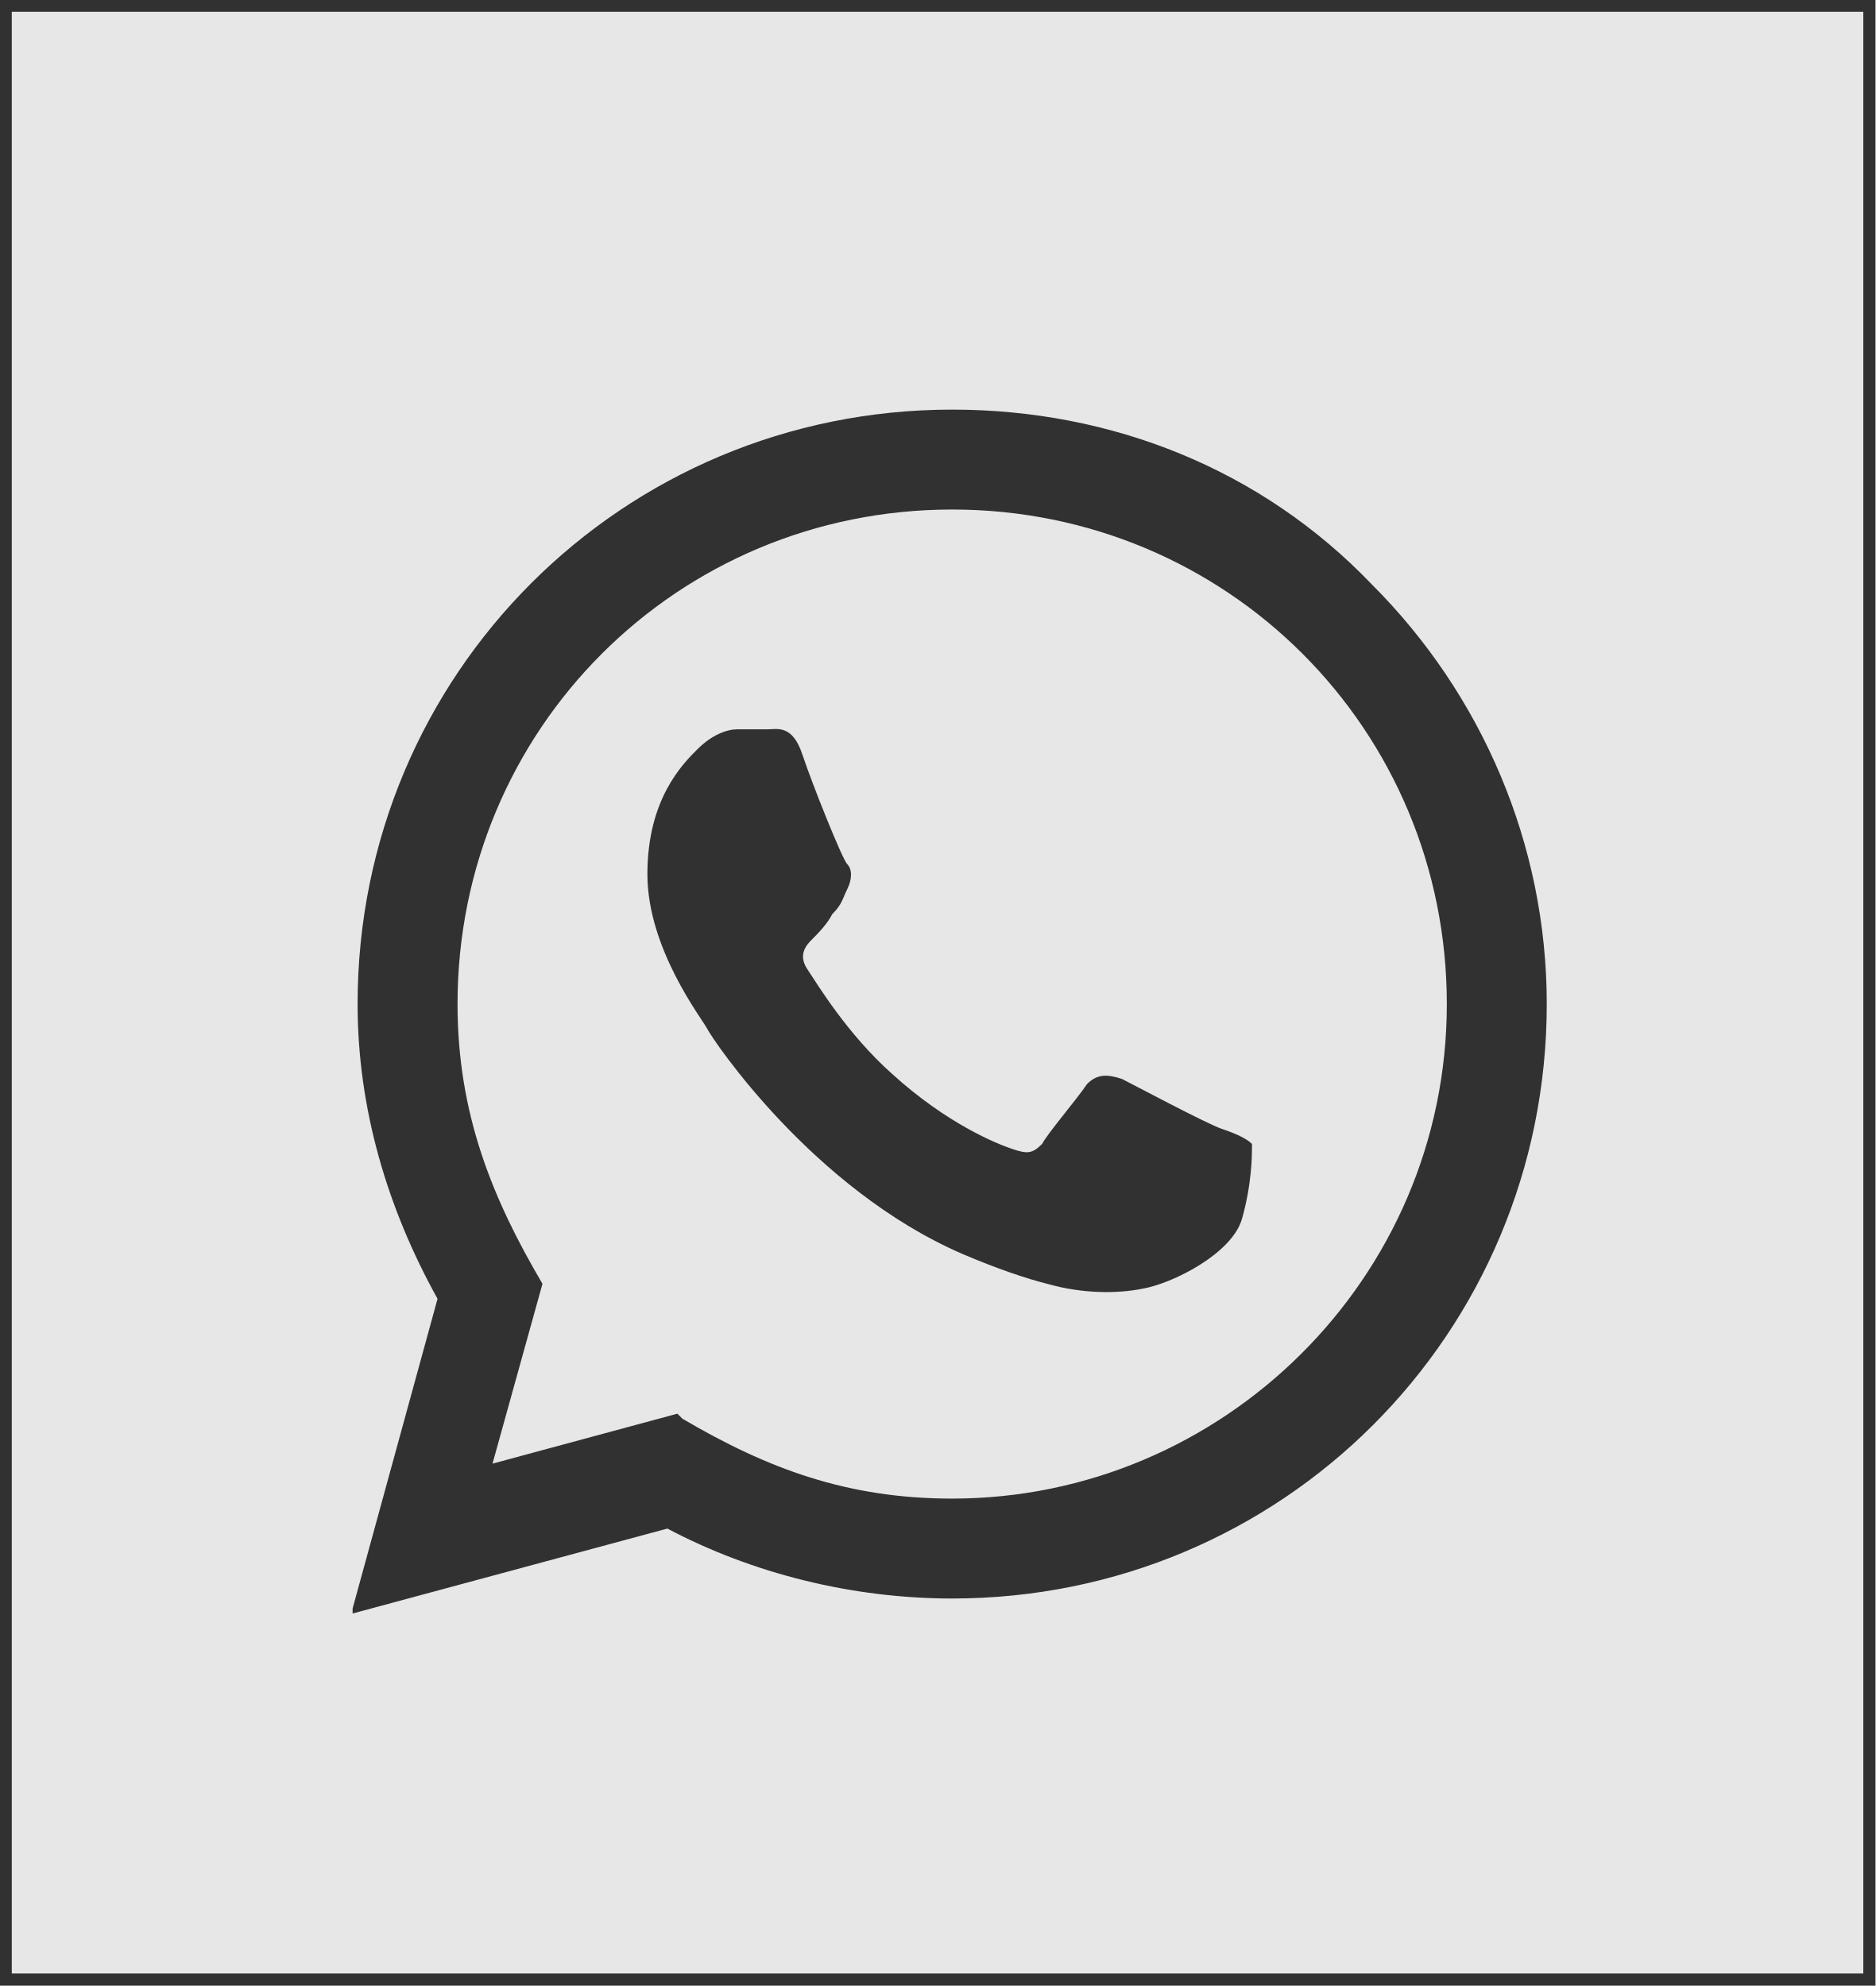
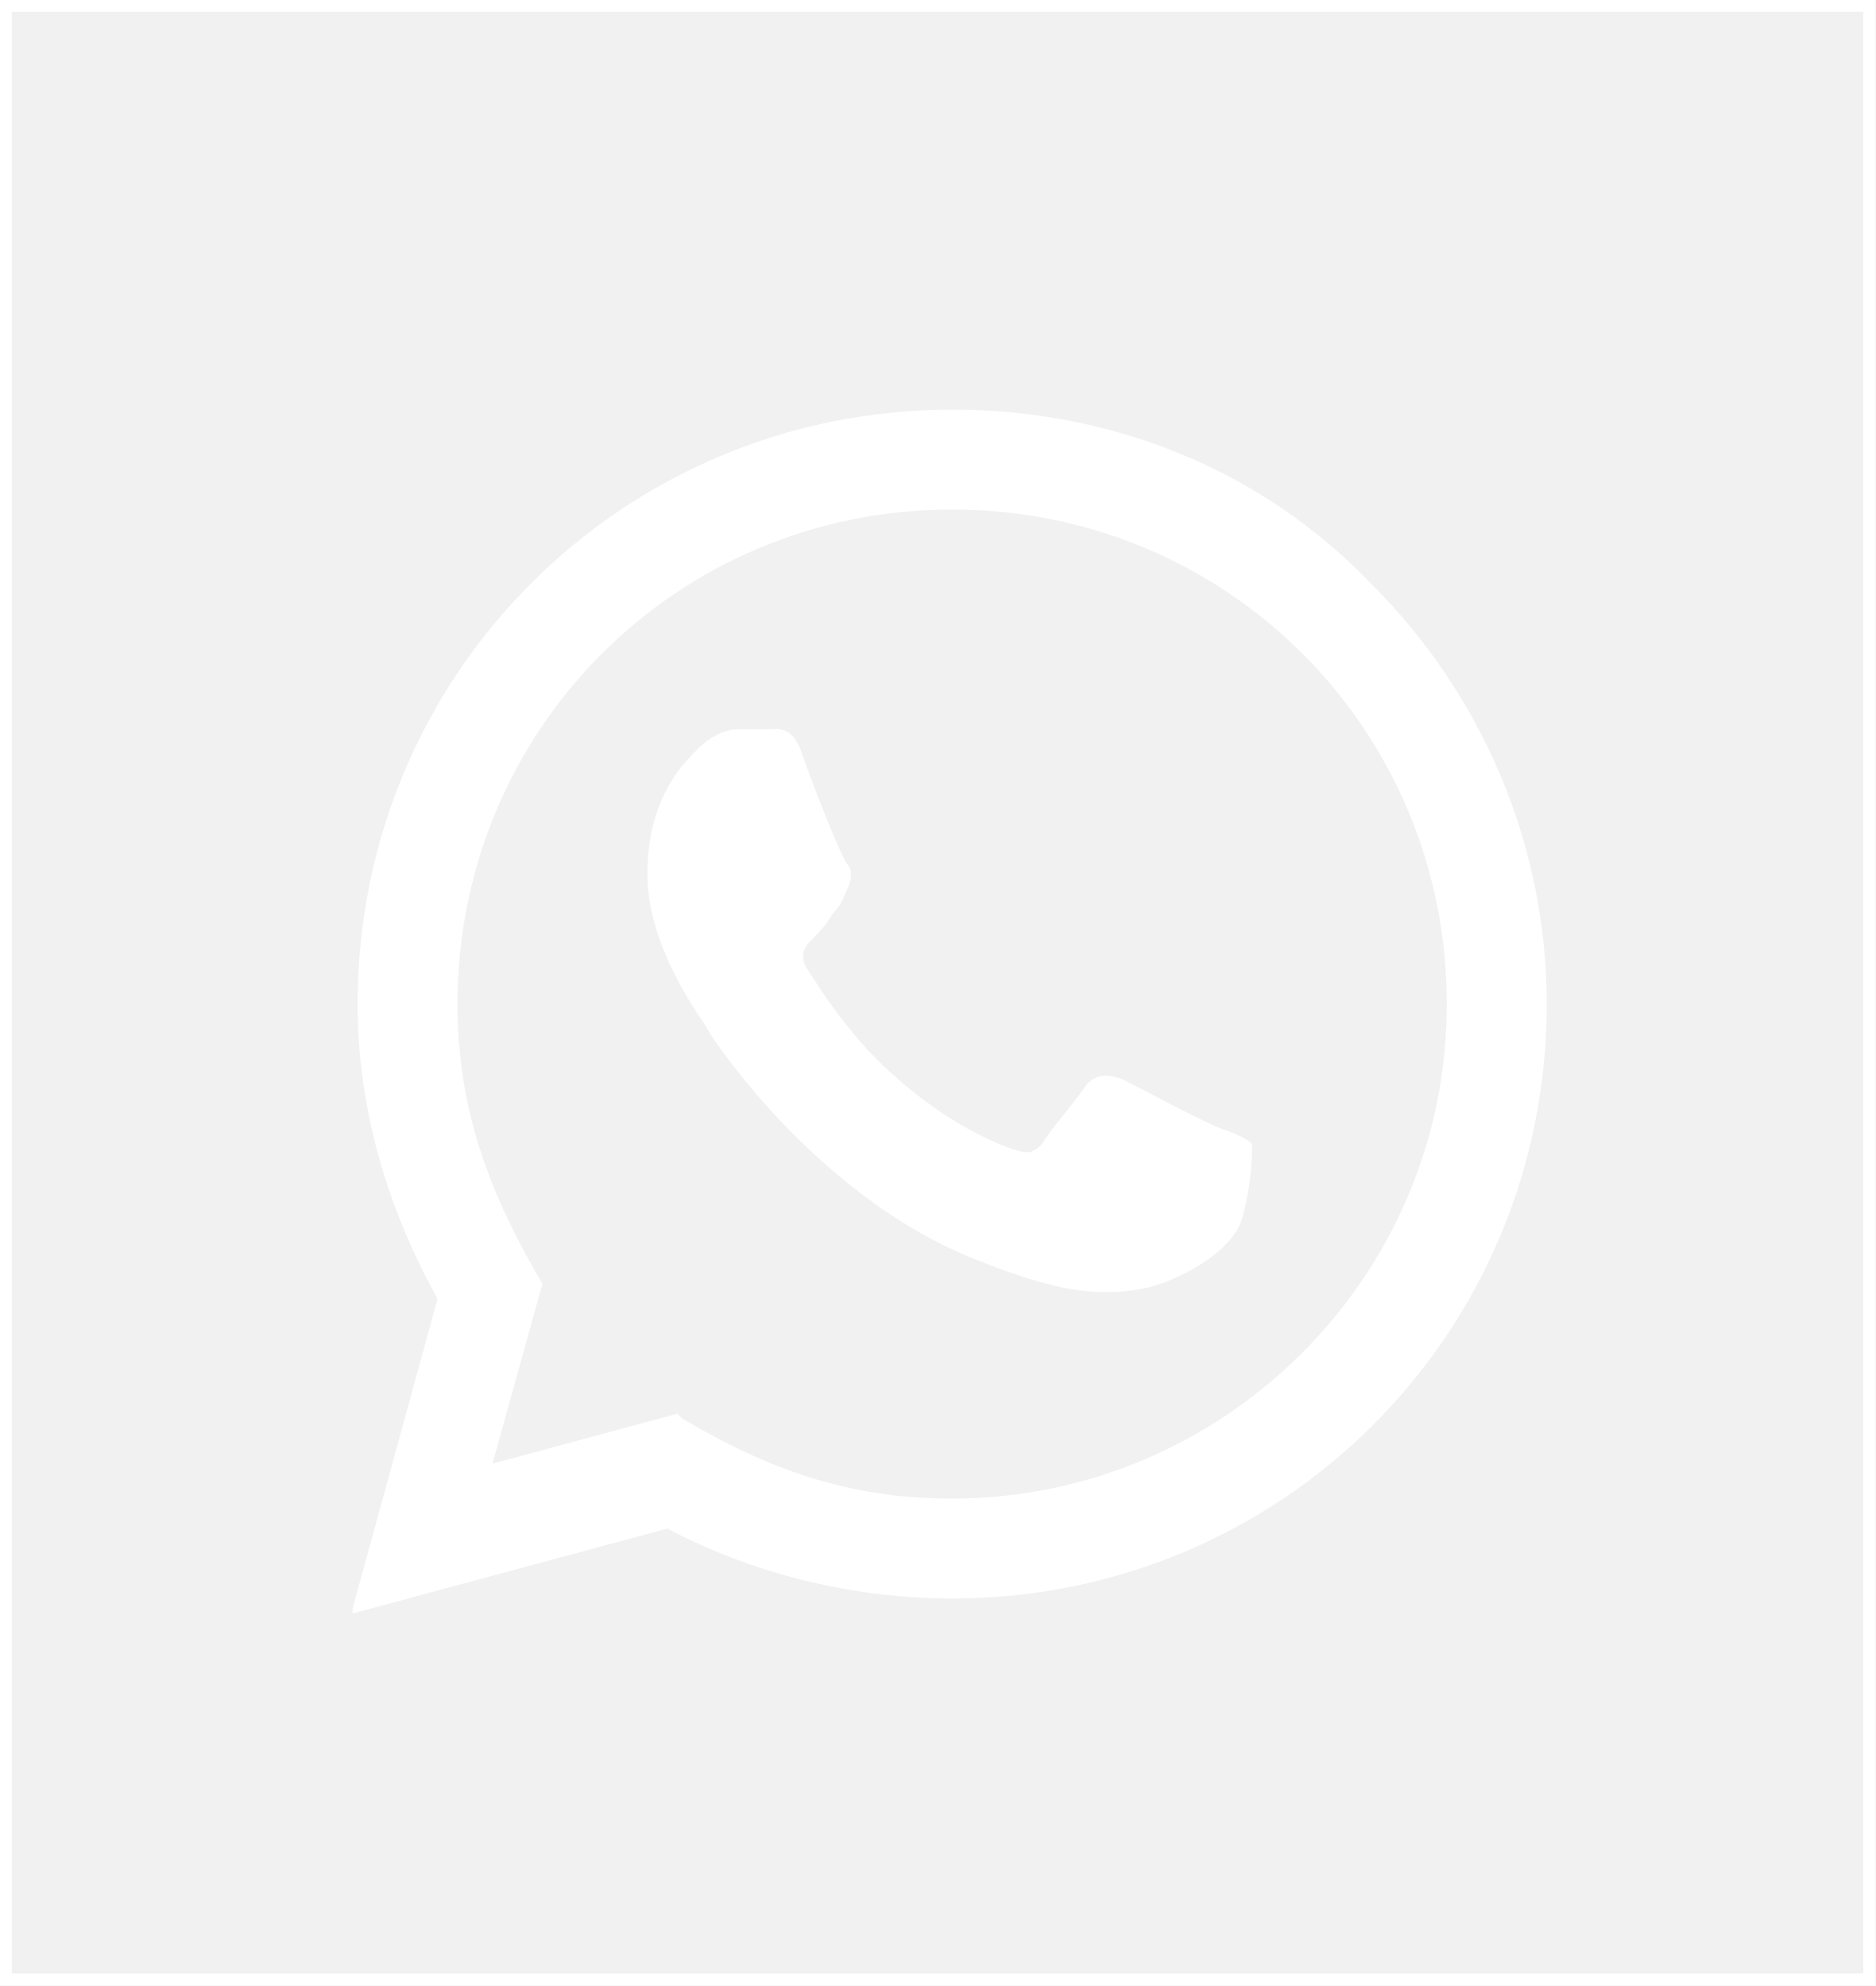
<svg xmlns="http://www.w3.org/2000/svg" viewBox="0 0 26.28 27.83">
  <defs>
    <style>
-       .cls-1,.cls-3{fill:#313131;}.cls-1{opacity:0.05;}.cls-2{fill:none;stroke:#313131;stroke-miterlimit:10;stroke-width:0.17px;}
+       .cls-1,.cls-3{fill:#fff;}.cls-1{opacity:0.05;}.cls-2{fill:none;stroke:#fff;stroke-miterlimit:10;stroke-width:0.17px;}
    </style>
  </defs>
  <g id="Capa_2" data-name="Capa 2">
    <g transform="matrix(0.7,0,0,0.7,3.4,3.5)" id="Capa_1-2" data-name="Capa 1">
      <path class="cls-3" d="M 2.2 27.2 l 1.7 -6.2 c -1 -1.8 -1.6 -3.8 -1.6 -5.9 c 0 -6.6 5.3 -11.9 11.9 -11.9 c 3.2 0 6.2 1.2 8.4 3.5 c 2.2 2.2 3.5 5.2 3.5 8.4 c 0 6.6 -5.3 11.9 -11.9 11.9 c -2 0 -4 -0.5 -5.7 -1.4 l -6.3 1.7 z m 6.6 -3.8 c 1.7 1 3.3 1.6 5.4 1.6 c 5.4 0 9.9 -4.4 9.9 -9.9 c 0 -5.5 -4.4 -9.9 -9.9 -9.9 c -5.5 0 -9.9 4.4 -9.9 9.9 c 0 2.2 0.7 3.9 1.7 5.6 l -1 3.6 l 3.7 -1 z m 11.4 -5.5 c -0.1 -0.1 -0.3 -0.2 -0.6 -0.3 c -0.3 -0.1 -1.8 -0.9 -2 -1 c -0.3 -0.1 -0.5 -0.1 -0.7 0.1 c -0.2 0.3 -0.8 1 -0.9 1.2 c -0.2 0.2 -0.3 0.2 -0.6 0.1 c -0.3 -0.1 -1.3 -0.5 -2.4 -1.5 c -0.9 -0.8 -1.5 -1.8 -1.7 -2.1 c -0.2 -0.3 0 -0.5 0.1 -0.6 c 0.1 -0.1 0.3 -0.3 0.4 -0.5 c 0.2 -0.2 0.2 -0.3 0.3 -0.5 c 0.1 -0.2 0.1 -0.4 0 -0.5 c -0.1 -0.1 -0.7 -1.6 -0.9 -2.2 c -0.2 -0.6 -0.5 -0.5 -0.7 -0.5 l -0.6 0 c -0.2 0 -0.5 0.1 -0.8 0.4 s -1 1 -1 2.5 s 1.1 2.9 1.2 3.1 c 0.1 0.2 2.1 3.2 5.1 4.5 c 0.7 0.3 1.3 0.5 1.7 0.6 c 0.7 0.2 1.4 0.2 1.9 0.1 c 0.6 -0.1 1.8 -0.7 2 -1.4 c 0.2 -0.7 0.2 -1.3 0.2 -1.4 z" />
    </g>
  </g>
  <rect class="cls-1" x="0.08" y="0.08" width="26.11" height="27.66" />
  <rect class="cls-2" x="0.08" y="0.08" width="26.11" height="27.66" />
</svg>
